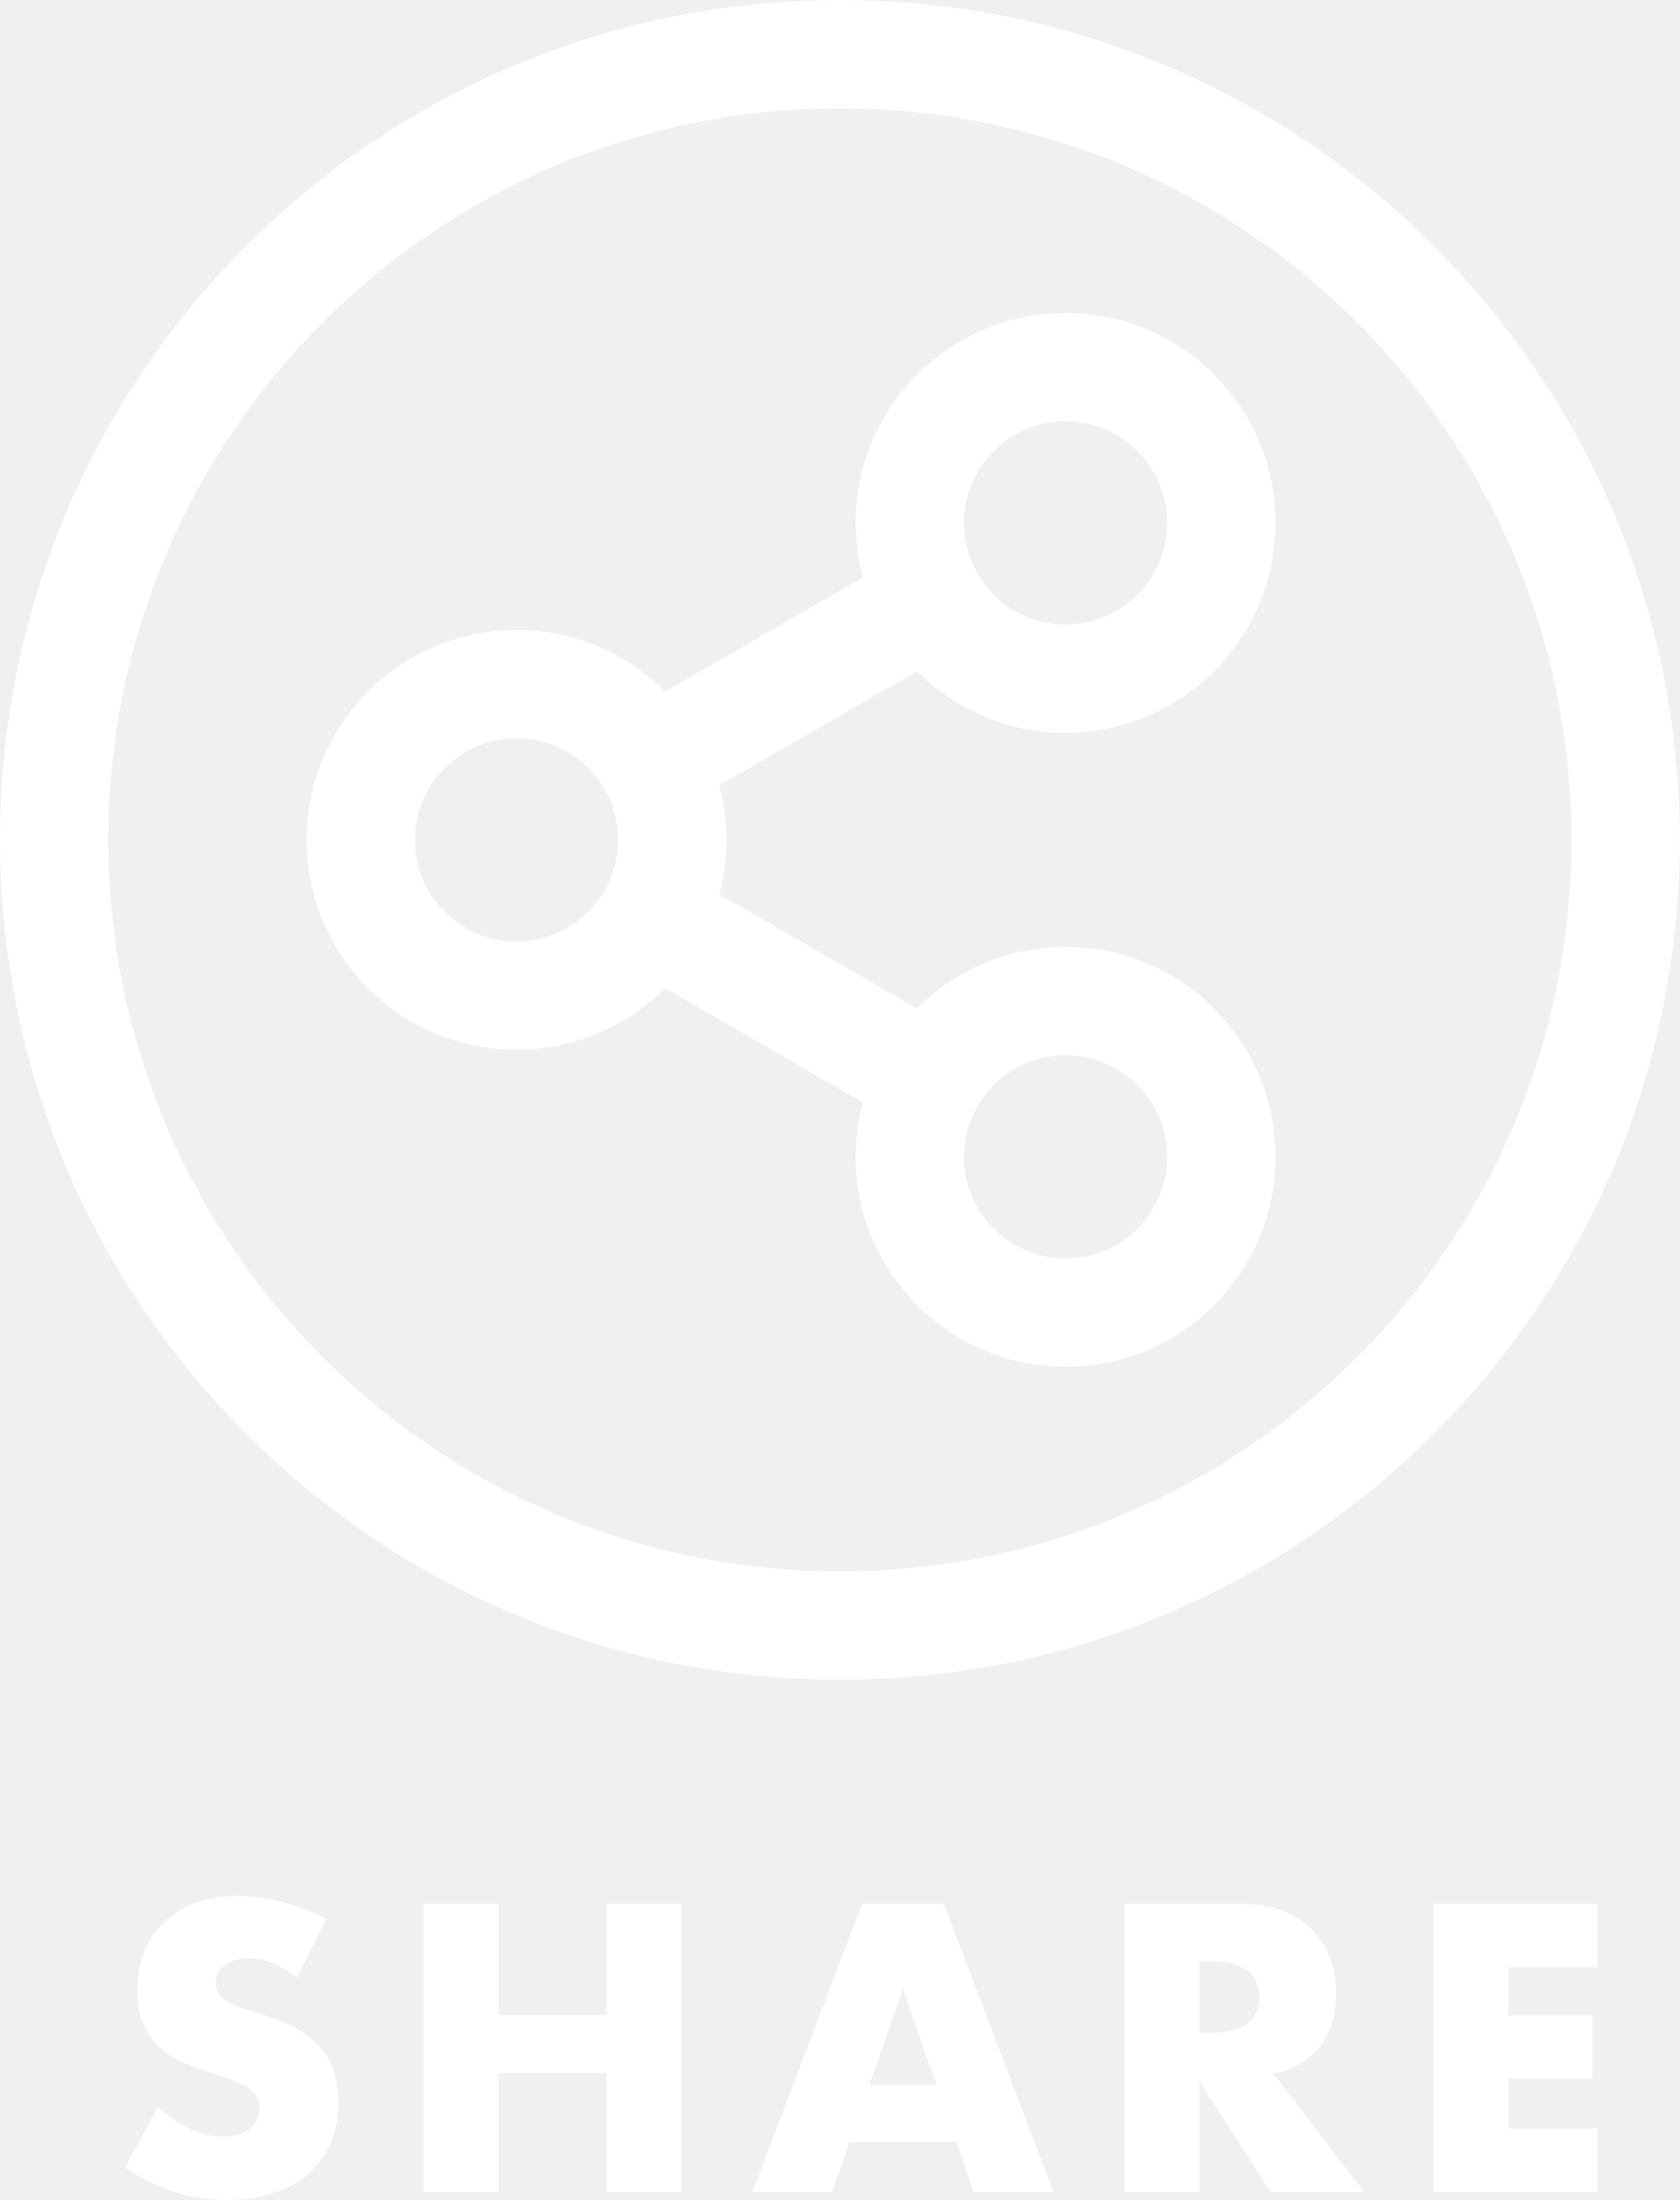
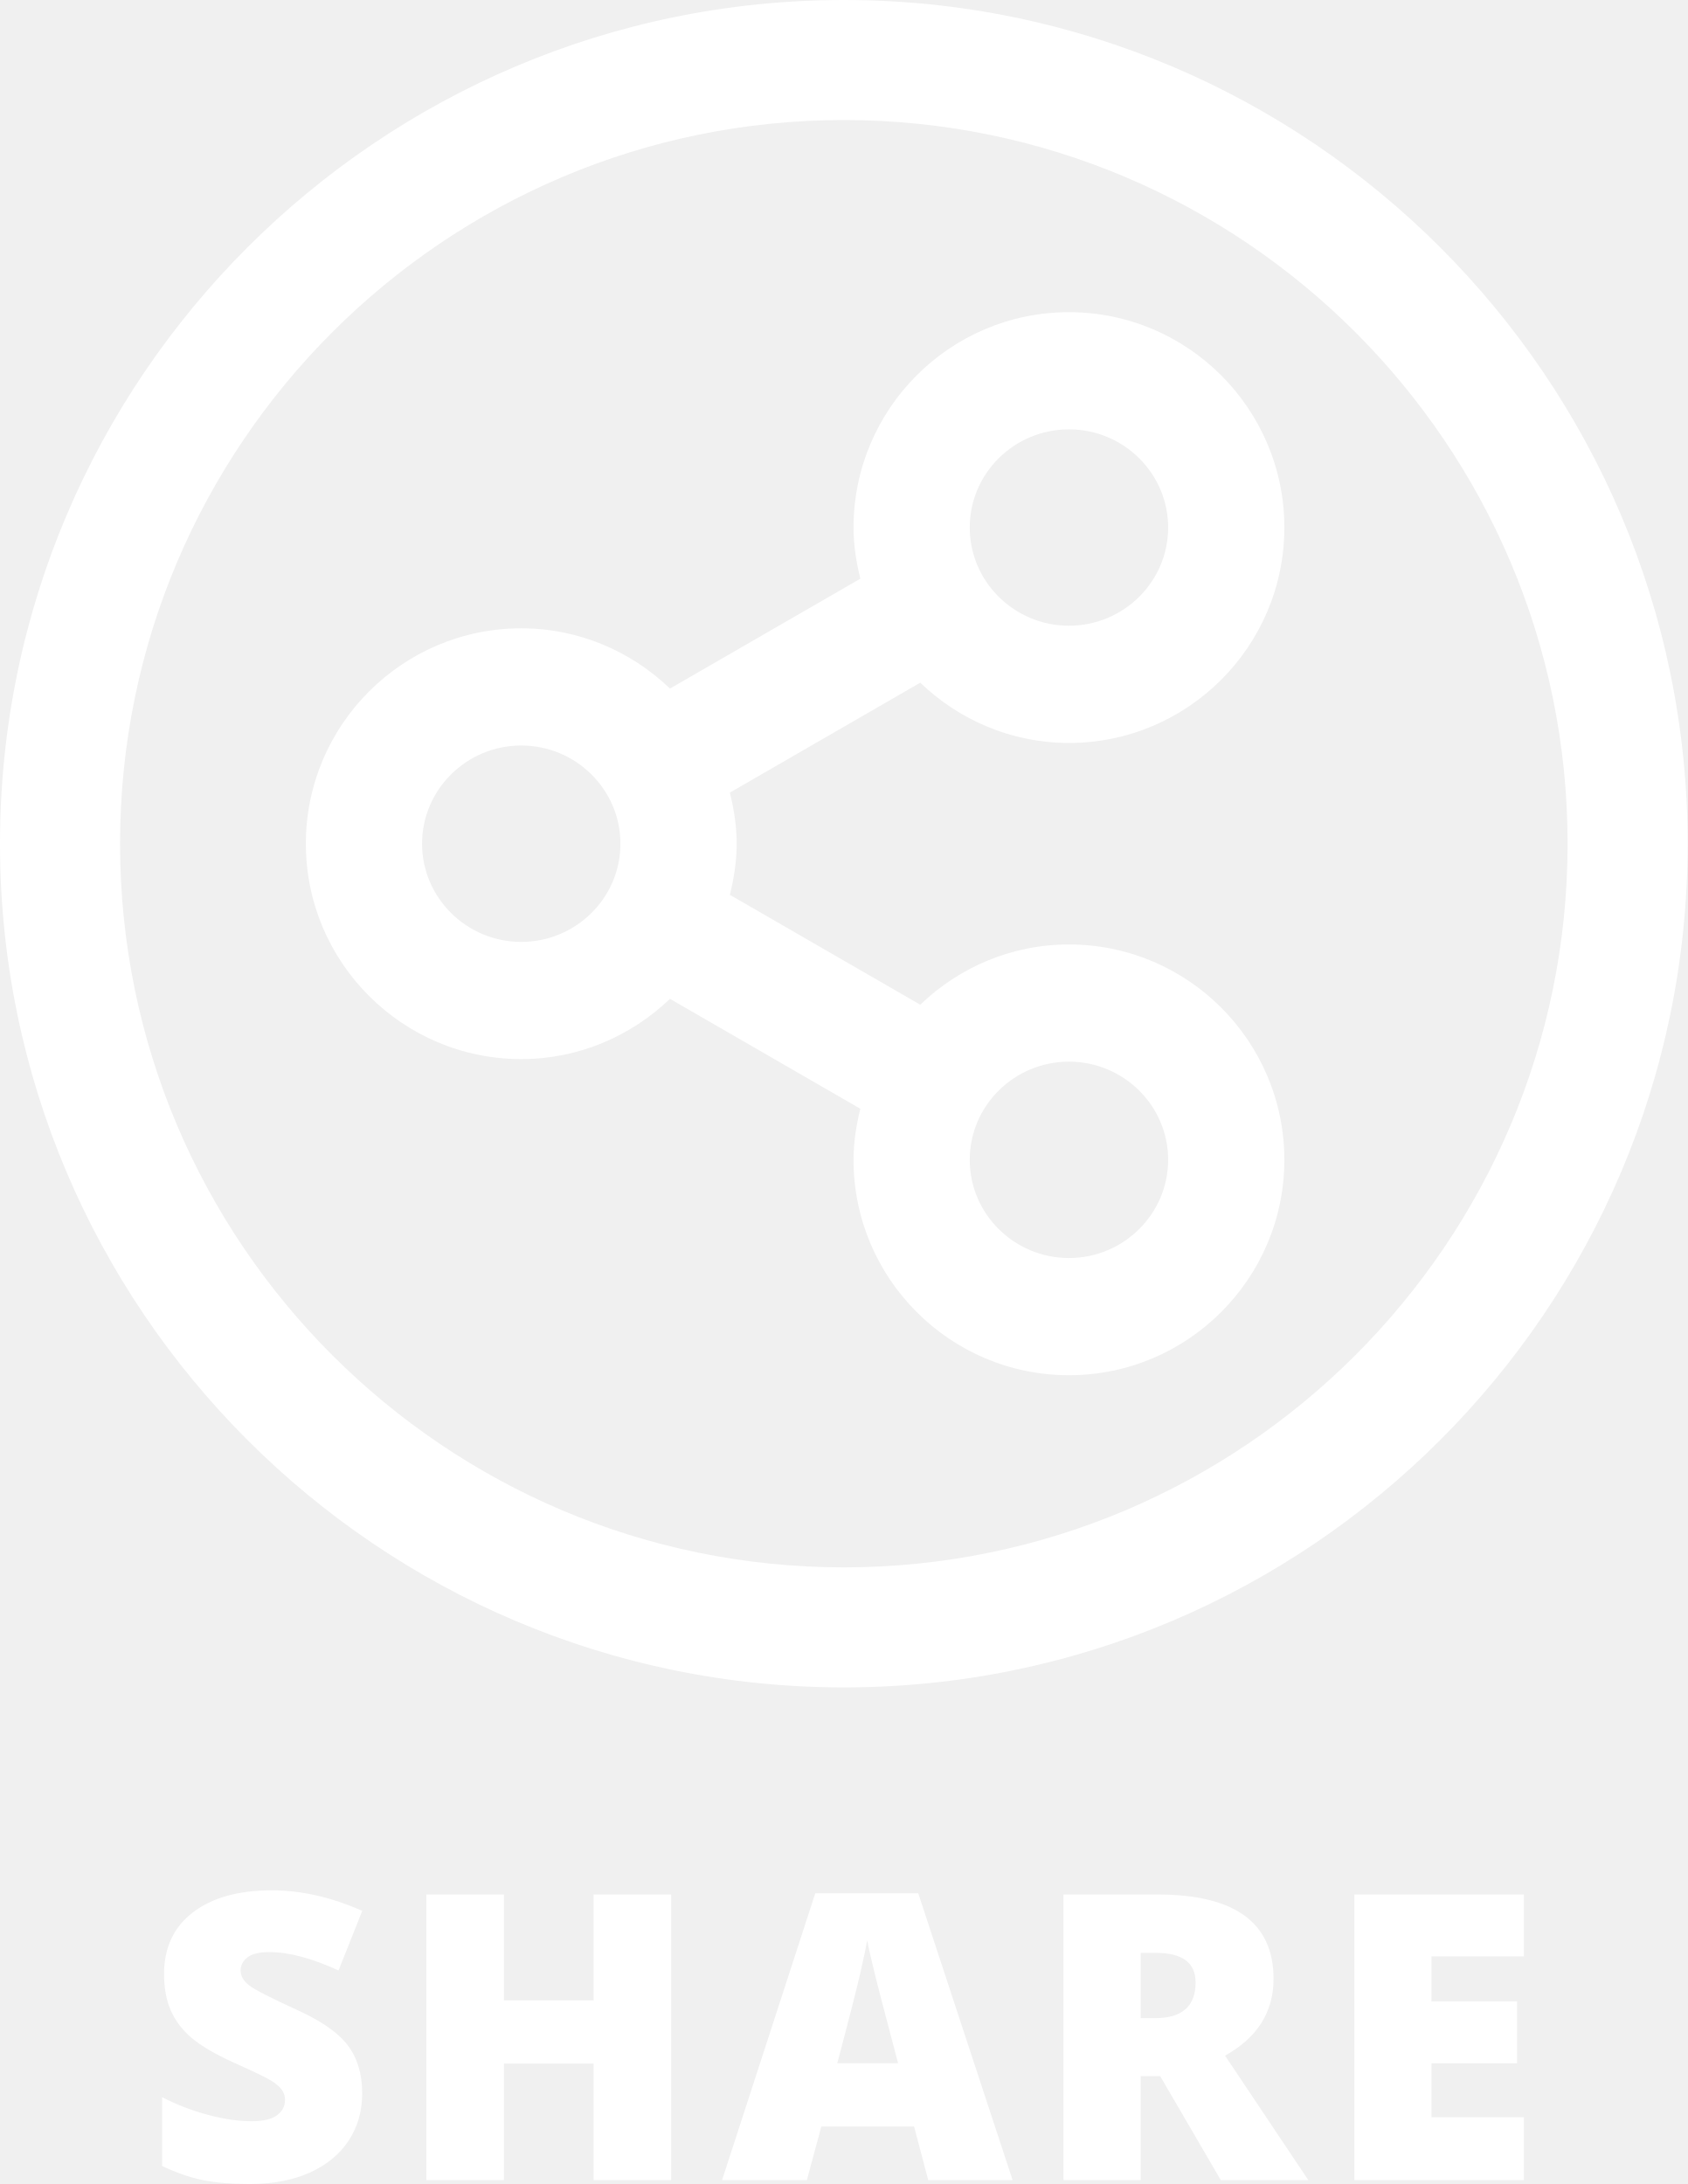
- <svg xmlns="http://www.w3.org/2000/svg" version="1.1" id="Layer_1" x="0px" y="0px" width="46.524px" height="60.933px" viewBox="0 0 46.524 60.933" enable-background="new 0 0 46.524 60.933" xml:space="preserve">
-   <circle fill="none" stroke="#FFFFFF" stroke-width="3" stroke-miterlimit="10" cx="23.262" cy="23.262" r="21.762" />
-   <polyline fill="none" stroke="#FFFFFF" stroke-width="3" stroke-miterlimit="10" points="18.039,21.106 21.909,18.872   25.198,16.974 " />
-   <polyline fill="none" stroke="#FFFFFF" stroke-width="3" stroke-miterlimit="10" points="25.777,29.885 21.909,27.651 18.62,25.753   " />
-   <circle fill="none" stroke="#FFFFFF" stroke-width="3" stroke-miterlimit="10" cx="14.306" cy="23.262" r="4.314" />
-   <circle fill="none" stroke="#FFFFFF" stroke-width="3" stroke-miterlimit="10" cx="29.512" cy="32.041" r="4.314" />
-   <circle fill="none" stroke="#FFFFFF" stroke-width="3" stroke-miterlimit="10" cx="29.512" cy="14.482" r="4.314" />
-   <g>
-     <path fill="#FFFFFF" d="M8.217,54.774c-0.226-0.183-0.451-0.318-0.677-0.407c-0.227-0.088-0.444-0.132-0.656-0.132   c-0.269,0-0.486,0.063-0.656,0.19c-0.169,0.127-0.254,0.293-0.254,0.497c0,0.142,0.043,0.258,0.127,0.349   c0.085,0.092,0.196,0.172,0.334,0.238c0.137,0.067,0.292,0.126,0.465,0.175c0.173,0.05,0.344,0.103,0.514,0.158   c0.677,0.227,1.172,0.527,1.486,0.905c0.313,0.377,0.471,0.869,0.471,1.476c0,0.409-0.069,0.779-0.206,1.111   c-0.138,0.331-0.339,0.615-0.604,0.852s-0.589,0.42-0.974,0.55c-0.384,0.131-0.819,0.196-1.307,0.196   c-1.008,0-1.942-0.3-2.803-0.899l0.889-1.672c0.31,0.275,0.616,0.479,0.92,0.613c0.304,0.135,0.604,0.201,0.899,0.201   c0.339,0,0.591-0.077,0.757-0.232c0.165-0.155,0.248-0.332,0.248-0.529c0-0.12-0.021-0.224-0.063-0.312   c-0.042-0.088-0.112-0.169-0.212-0.243c-0.099-0.074-0.227-0.143-0.386-0.206c-0.158-0.063-0.351-0.134-0.576-0.212   c-0.269-0.084-0.531-0.178-0.789-0.28c-0.257-0.102-0.486-0.237-0.688-0.407c-0.201-0.169-0.363-0.383-0.486-0.64   c-0.123-0.258-0.186-0.584-0.186-0.979c0-0.396,0.065-0.753,0.196-1.074c0.13-0.321,0.313-0.596,0.55-0.825   s0.525-0.407,0.868-0.534c0.342-0.127,0.725-0.19,1.147-0.19c0.395,0,0.808,0.055,1.238,0.164c0.43,0.109,0.842,0.27,1.237,0.481   L8.217,54.774z" />
-     <path fill="#FFFFFF" d="M13.803,55.812h2.994v-3.079h2.074v7.978h-2.074v-3.29h-2.994v3.29h-2.073v-7.978h2.073V55.812z" />
-     <path fill="#FFFFFF" d="M26.488,59.324h-2.962L23.05,60.71h-2.211l3.036-7.978h2.265l3.036,7.978h-2.211L26.488,59.324z    M25.938,57.748l-0.932-2.656l-0.931,2.656H25.938z" />
-     <path fill="#FFFFFF" d="M37.777,60.71h-2.582l-1.979-3.068v3.068h-2.073v-7.978h3.227c0.444,0,0.832,0.065,1.164,0.196   c0.331,0.131,0.604,0.309,0.819,0.534c0.216,0.226,0.378,0.486,0.487,0.783c0.109,0.296,0.164,0.613,0.164,0.952   c0,0.606-0.146,1.099-0.439,1.476s-0.725,0.633-1.296,0.767L37.777,60.71z M33.217,56.298h0.392c0.409,0,0.723-0.084,0.941-0.254   c0.219-0.169,0.328-0.412,0.328-0.729s-0.109-0.561-0.328-0.73c-0.219-0.169-0.532-0.254-0.941-0.254h-0.392V56.298z" />
-     <path fill="#FFFFFF" d="M44.241,54.489h-2.466v1.333h2.328v1.756h-2.328v1.376h2.466v1.756h-4.539v-7.978h4.539V54.489z" />
-   </g>
+ <svg xmlns="http://www.w3.org/2000/svg" version="1.1" id="Layer_1" x="0px" y="0px" width="42.173px" height="54.583px" viewBox="0 0 42.173 54.583" enable-background="new 0 0 42.173 54.583" xml:space="preserve">
+   <path fill="#FFFFFF" d="M21.087,42.172C9.46,42.172,0,32.713,0,21.086S9.46,0,21.087,0s21.086,9.459,21.086,21.086  S32.714,42.172,21.087,42.172 M21.087,3C11.113,3,3,11.113,3,21.086s8.113,18.086,18.087,18.086c9.973,0,18.086-8.113,18.086-18.086  S31.06,3,21.087,3" />
+   <path fill="#FFFFFF" d="M26.712,23.604c-1.442,0-2.749,0.578-3.716,1.506l-4.757-2.746c0.101-0.412,0.17-0.836,0.17-1.277  c0-0.443-0.069-0.867-0.17-1.278l4.757-2.747c0.967,0.928,2.273,1.506,3.716,1.506c2.968,0,5.383-2.415,5.383-5.383  s-2.415-5.383-5.383-5.383s-5.383,2.415-5.383,5.383c0,0.442,0.069,0.865,0.17,1.278l-4.757,2.746  c-0.967-0.928-2.273-1.506-3.717-1.506c-2.967,0-5.382,2.415-5.382,5.384c0,2.967,2.415,5.382,5.382,5.382  c1.443,0,2.748-0.578,3.717-1.506l4.757,2.747c-0.101,0.411-0.17,0.836-0.17,1.277c0,2.968,2.415,5.383,5.383,5.383  s5.383-2.415,5.383-5.383S29.68,23.604,26.712,23.604 M26.712,10.73c1.366,0,2.479,1.101,2.479,2.454  c0,1.353-1.112,2.454-2.479,2.454s-2.479-1.102-2.479-2.454C24.232,11.831,25.346,10.73,26.712,10.73 M13.025,23.54  c-1.365,0-2.478-1.102-2.478-2.453c0-1.354,1.112-2.455,2.478-2.455c1.367,0,2.479,1.101,2.479,2.455  C15.505,22.438,14.393,23.54,13.025,23.54 M26.712,31.441c-1.366,0-2.479-1.102-2.479-2.454c0-1.354,1.113-2.454,2.479-2.454  s2.479,1.101,2.479,2.454C29.19,30.34,28.078,31.441,26.712,31.441" />
+   <path fill="#FFFFFF" d="M9.051,52.317c0,0.442-0.112,0.836-0.337,1.18c-0.226,0.343-0.549,0.609-0.972,0.801  c-0.423,0.189-0.92,0.285-1.489,0.285c-0.476,0-0.874-0.033-1.196-0.1c-0.322-0.067-0.657-0.184-1.006-0.35v-1.719  c0.368,0.188,0.75,0.336,1.146,0.441c0.398,0.107,0.763,0.159,1.095,0.159c0.286,0,0.496-0.05,0.63-0.149  c0.134-0.099,0.2-0.227,0.2-0.383c0-0.098-0.026-0.184-0.081-0.256c-0.054-0.074-0.14-0.147-0.258-0.222  c-0.119-0.076-0.436-0.229-0.95-0.459c-0.466-0.213-0.814-0.417-1.048-0.616c-0.232-0.198-0.404-0.426-0.518-0.684  C4.156,49.99,4.1,49.686,4.1,49.334c0-0.657,0.239-1.17,0.718-1.537c0.479-0.369,1.136-0.553,1.973-0.553  c0.739,0,1.491,0.171,2.261,0.513L8.46,49.246c-0.667-0.306-1.243-0.459-1.729-0.459c-0.251,0-0.433,0.044-0.547,0.132  s-0.171,0.197-0.171,0.327c0,0.14,0.072,0.266,0.217,0.376c0.146,0.11,0.538,0.312,1.18,0.605c0.615,0.277,1.043,0.574,1.281,0.891  C8.932,51.437,9.051,51.837,9.051,52.317" />
+   <polygon fill="#FFFFFF" points="16.772,54.485 14.834,54.485 14.834,51.575 12.593,51.575 12.593,54.485 10.654,54.485   10.654,47.347 12.593,47.347 12.593,49.993 14.834,49.993 14.834,47.347 16.772,47.347 " />
+   <path fill="#FFFFFF" d="M23.195,54.485l-0.352-1.338h-2.319l-0.361,1.338h-2.119l2.329-7.168h2.573l2.358,7.168H23.195z   M22.443,51.565l-0.309-1.172c-0.07-0.261-0.157-0.598-0.261-1.011c-0.102-0.413-0.17-0.71-0.202-0.889  c-0.029,0.166-0.087,0.439-0.173,0.82c-0.087,0.381-0.278,1.131-0.575,2.251H22.443z" />
+   <path fill="#FFFFFF" d="M28.505,51.888v2.598h-1.929v-7.139h2.339c1.94,0,2.91,0.703,2.91,2.109c0,0.827-0.403,1.467-1.212,1.919  l2.08,3.11h-2.187l-1.514-2.598H28.505z M28.505,50.438h0.361c0.674,0,1.011-0.298,1.011-0.894c0-0.491-0.33-0.737-0.991-0.737  h-0.381V50.438z" />
+   <polygon fill="#FFFFFF" points="38.082,54.485 33.844,54.485 33.844,47.347 38.082,47.347 38.082,48.895 35.771,48.895   35.771,50.018 37.911,50.018 37.911,51.565 35.771,51.565 35.771,52.913 38.082,52.913 " />
</svg>
